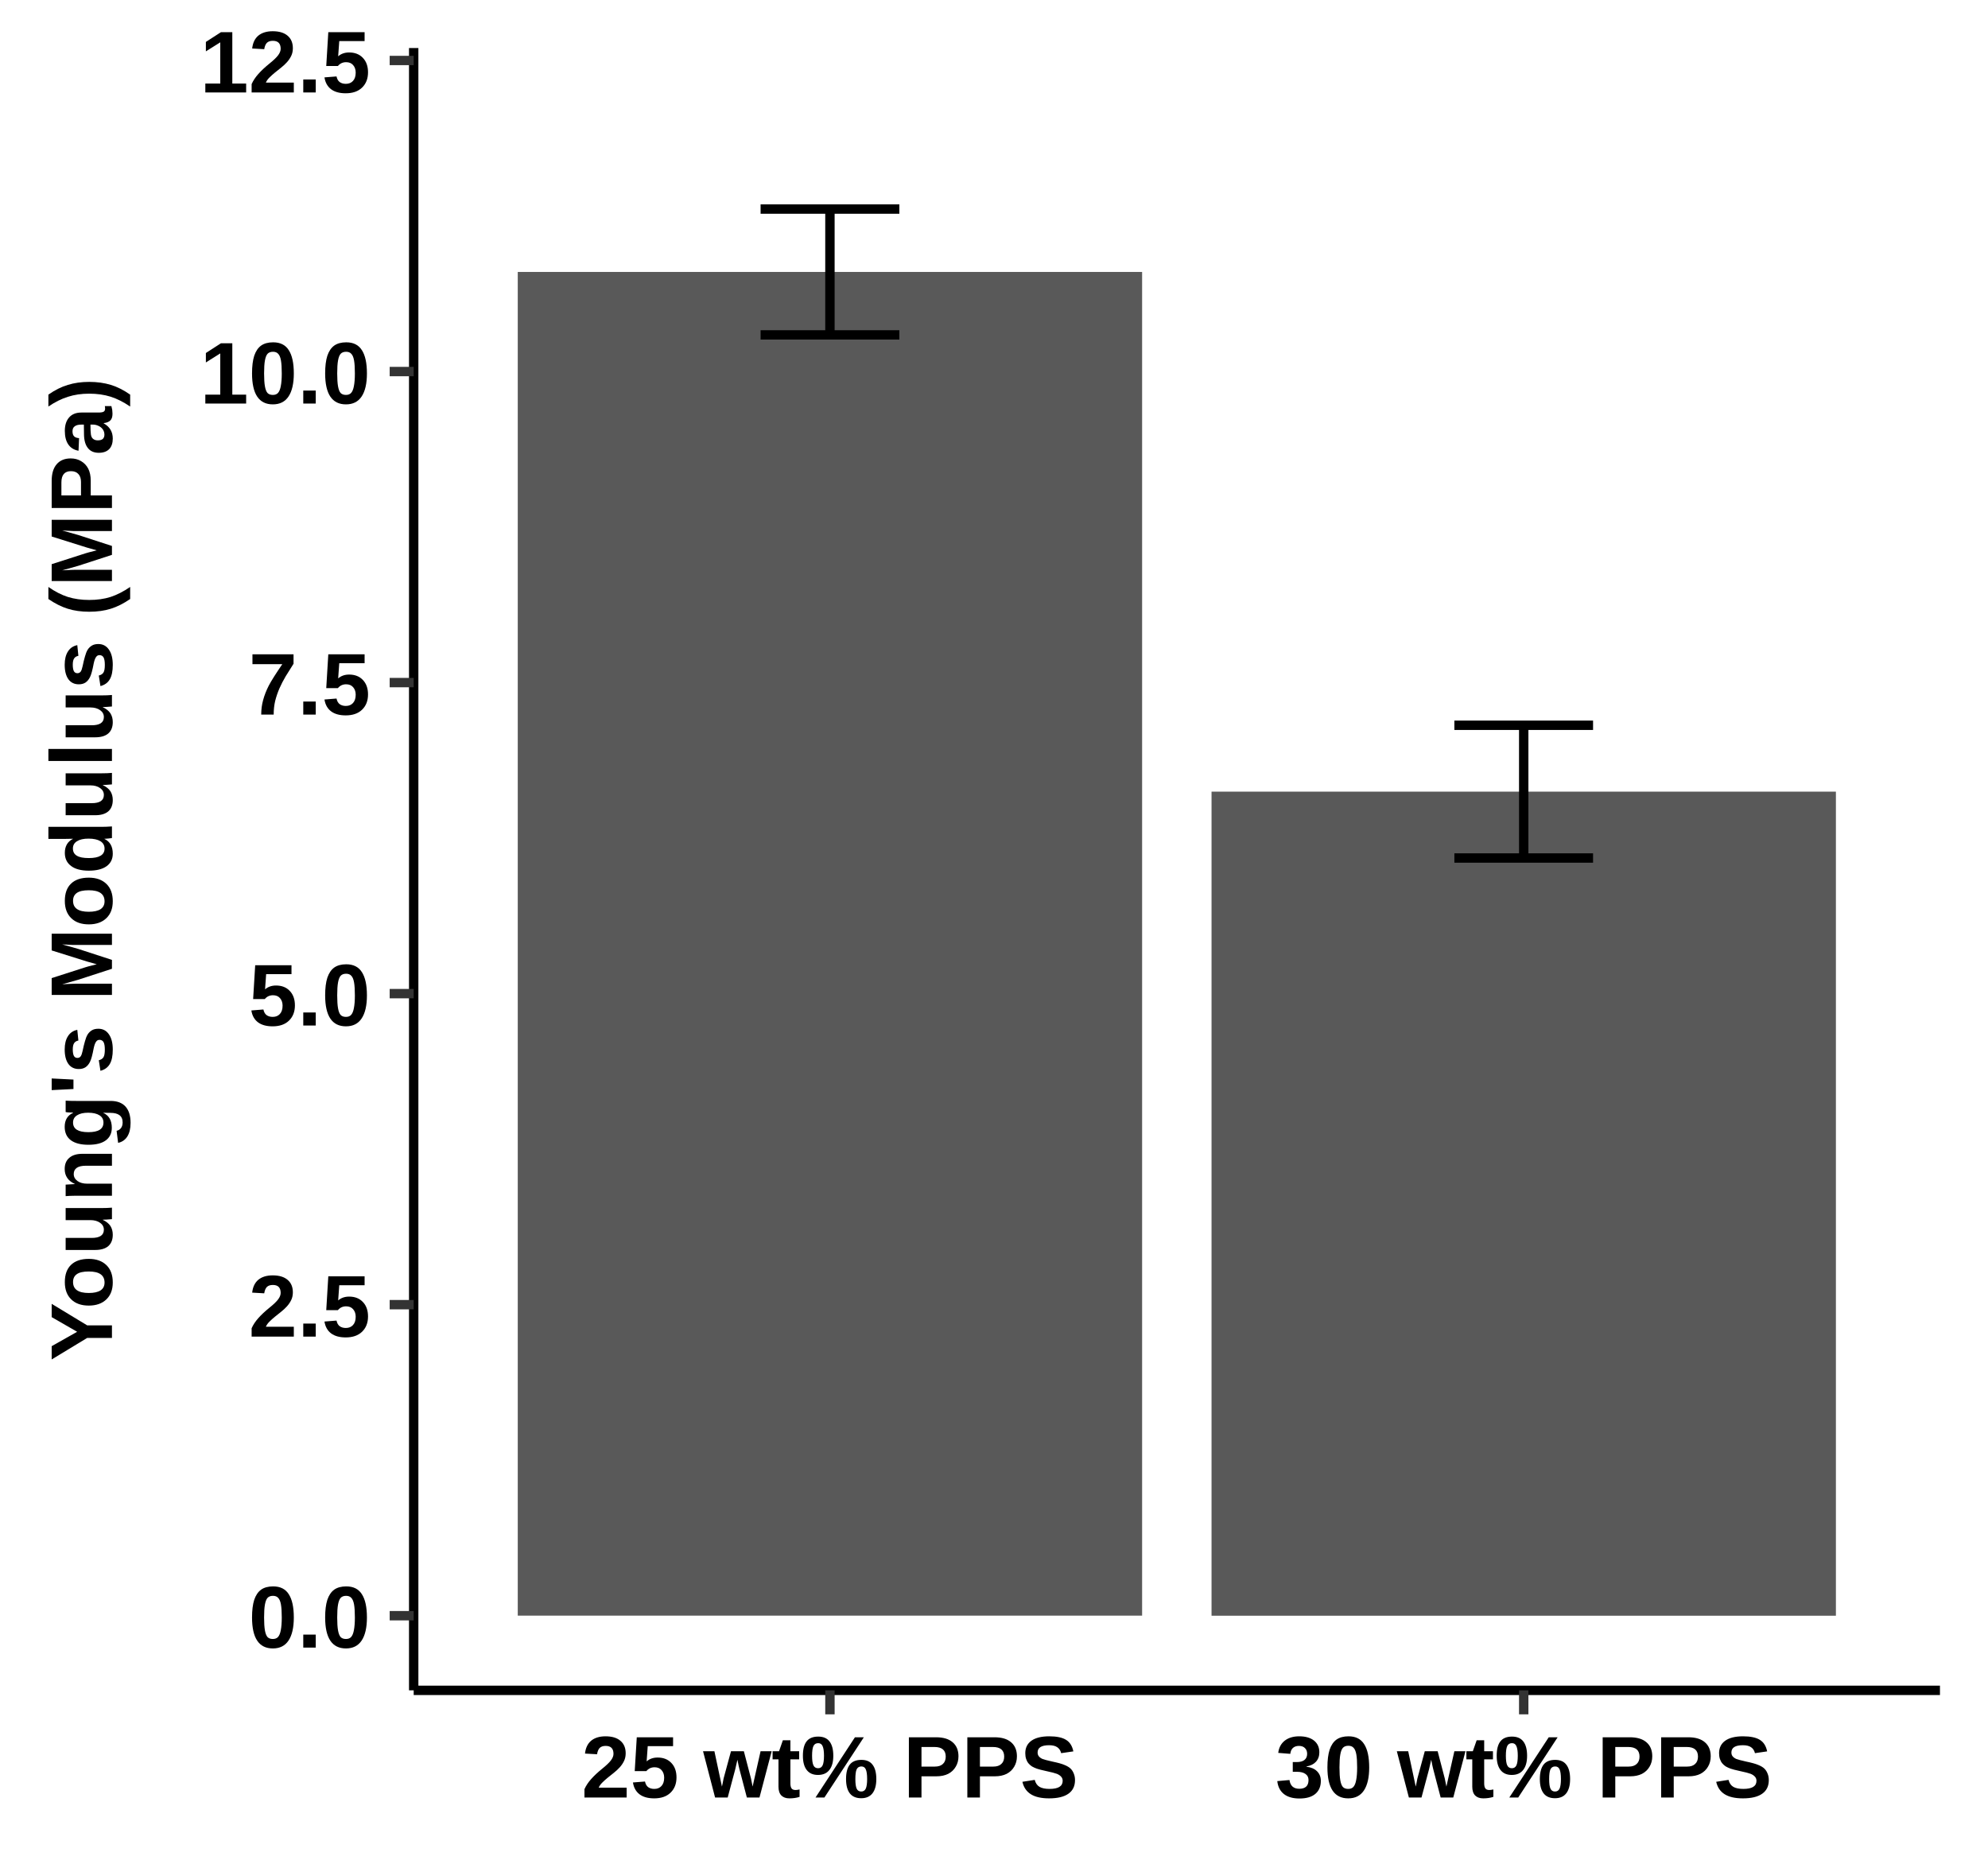
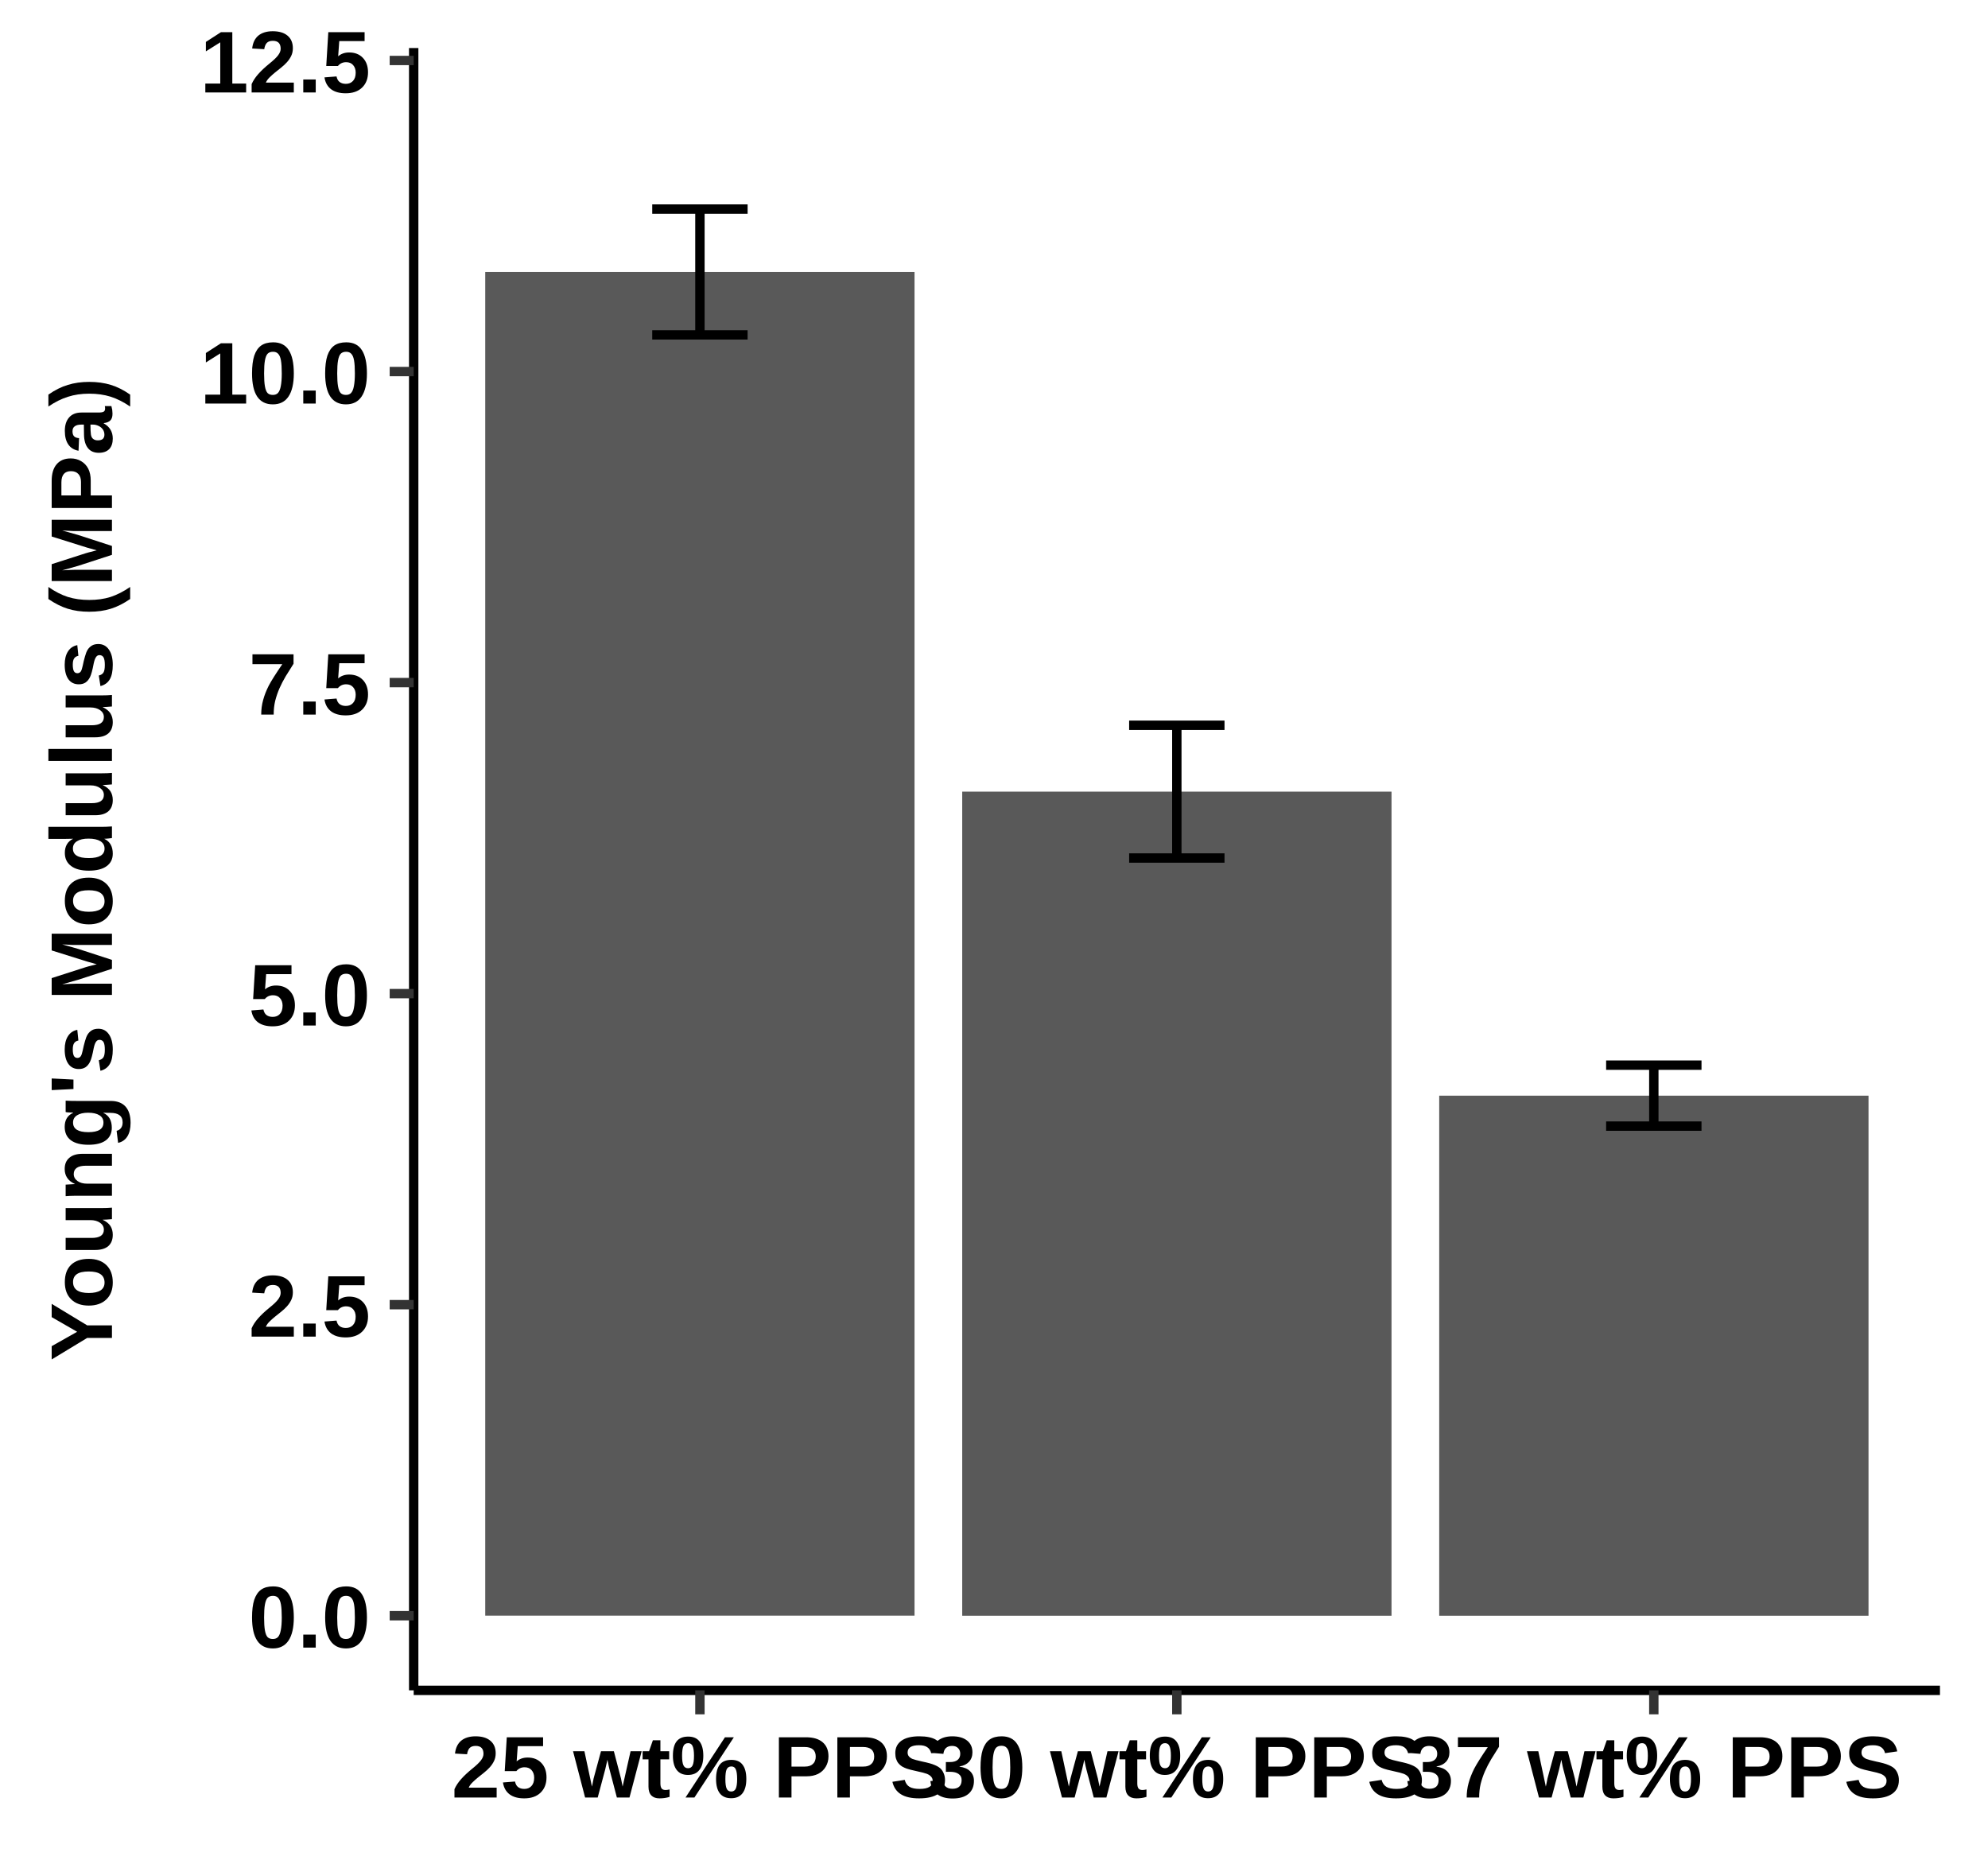
<svg xmlns="http://www.w3.org/2000/svg" class="svglite" width="226.77pt" height="212.60pt" viewBox="0 0 226.77 212.60">
  <defs>
    <style type="text/css">
    .svglite line, .svglite polyline, .svglite polygon, .svglite path, .svglite rect, .svglite circle {
      fill: none;
      stroke: #000000;
      stroke-linecap: round;
      stroke-linejoin: round;
      stroke-miterlimit: 10.00;
    }
  </style>
  </defs>
  <rect width="100%" height="100%" style="stroke: none; fill: #FFFFFF;" />
  <defs>
    <clipPath id="cpMC4wMHwyMjYuNzd8MC4wMHwyMTIuNjA=">
      <rect x="0.00" y="0.00" width="226.77" height="212.60" />
    </clipPath>
  </defs>
  <g clip-path="url(#cpMC4wMHwyMjYuNzd8MC4wMHwyMTIuNjA=)">
    <rect x="-0" y="0.00" width="226.77" height="212.60" style="stroke-width: 1.07; stroke: #FFFFFF; fill: #FFFFFF;" />
  </g>
  <defs>
    <clipPath id="cpNDcuMTl8MjIxLjI5fDUuNDh8MTkyLjgx">
      <rect x="47.19" y="5.48" width="174.10" height="187.33" />
    </clipPath>
  </defs>
  <g clip-path="url(#cpNDcuMTl8MjIxLjI5fDUuNDh8MTkyLjgx)">
    <rect x="47.19" y="5.48" width="174.10" height="187.33" style="stroke-width: 1.07; stroke: none; fill: #FFFFFF;" />
-     <rect x="59.06" y="31.02" width="71.22" height="153.27" style="stroke-width: 1.07; stroke: none; stroke-linecap: square; stroke-linejoin: miter; fill: #595959;" />
-     <rect x="138.20" y="90.30" width="71.22" height="94.00" style="stroke-width: 1.07; stroke: none; stroke-linecap: square; stroke-linejoin: miter; fill: #595959;" />
-     <polyline points="86.76,23.85 102.59,23.85 " style="stroke-width: 1.07; stroke-linecap: butt;" />
-     <polyline points="94.67,23.85 94.67,38.20 " style="stroke-width: 1.07; stroke-linecap: butt;" />
-     <polyline points="86.76,38.20 102.59,38.20 " style="stroke-width: 1.07; stroke-linecap: butt;" />
-     <polyline points="165.90,82.73 181.72,82.73 " style="stroke-width: 1.07; stroke-linecap: butt;" />
-     <polyline points="173.81,82.73 173.81,97.87 " style="stroke-width: 1.07; stroke-linecap: butt;" />
-     <polyline points="165.90,97.87 181.72,97.87 " style="stroke-width: 1.07; stroke-linecap: butt;" />
+     <rect x="55.35" y="31.02" width="48.97" height="153.27" style="stroke-width: 1.07; stroke: none; stroke-linecap: square; stroke-linejoin: miter; fill: #595959;" />
+     <rect x="109.76" y="90.30" width="48.97" height="94.00" style="stroke-width: 1.07; stroke: none; stroke-linecap: square; stroke-linejoin: miter; fill: #595959;" />
+     <rect x="164.17" y="124.98" width="48.97" height="59.32" style="stroke-width: 1.07; stroke: none; stroke-linecap: square; stroke-linejoin: miter; fill: #595959;" />
+     <polyline points="74.40,23.85 85.28,23.85 " style="stroke-width: 1.07; stroke-linecap: butt;" />
+     <polyline points="79.84,23.85 79.84,38.20 " style="stroke-width: 1.07; stroke-linecap: butt;" />
+     <polyline points="74.40,38.20 85.28,38.20 " style="stroke-width: 1.07; stroke-linecap: butt;" />
+     <polyline points="128.80,82.73 139.68,82.73 " style="stroke-width: 1.07; stroke-linecap: butt;" />
+     <polyline points="134.24,82.73 134.24,97.87 " style="stroke-width: 1.07; stroke-linecap: butt;" />
+     <polyline points="128.80,97.87 139.68,97.87 " style="stroke-width: 1.07; stroke-linecap: butt;" />
+     <polyline points="183.21,121.50 194.09,121.50 " style="stroke-width: 1.07; stroke-linecap: butt;" />
+     <polyline points="188.65,121.50 188.65,128.45 " style="stroke-width: 1.07; stroke-linecap: butt;" />
+     <polyline points="183.21,128.45 194.09,128.45 " style="stroke-width: 1.07; stroke-linecap: butt;" />
  </g>
  <g clip-path="url(#cpMC4wMHwyMjYuNzd8MC4wMHwyMTIuNjA=)">
    <polyline points="47.19,192.81 47.19,5.48 " style="stroke-width: 1.07; stroke-linecap: butt;" />
    <text x="42.26" y="187.94" text-anchor="end" style="font-size: 10.00px; font-weight: bold; font-family: Arial;" textLength="17.71px" lengthAdjust="spacingAndGlyphs">0.0</text>
    <text x="42.26" y="152.46" text-anchor="end" style="font-size: 10.00px; font-weight: bold; font-family: Arial;" textLength="17.71px" lengthAdjust="spacingAndGlyphs">2.5</text>
    <text x="42.26" y="116.98" text-anchor="end" style="font-size: 10.00px; font-weight: bold; font-family: Arial;" textLength="17.71px" lengthAdjust="spacingAndGlyphs">5.0</text>
    <text x="42.26" y="81.51" text-anchor="end" style="font-size: 10.00px; font-weight: bold; font-family: Arial;" textLength="17.71px" lengthAdjust="spacingAndGlyphs">7.5</text>
    <text x="42.26" y="46.03" text-anchor="end" style="font-size: 10.00px; font-weight: bold; font-family: Arial;" textLength="24.67px" lengthAdjust="spacingAndGlyphs">10.0</text>
    <text x="42.26" y="10.55" text-anchor="end" style="font-size: 10.00px; font-weight: bold; font-family: Arial;" textLength="24.67px" lengthAdjust="spacingAndGlyphs">12.5</text>
    <polyline points="44.45,184.30 47.19,184.30 " style="stroke-width: 1.07; stroke: #333333; stroke-linecap: butt;" />
    <polyline points="44.45,148.82 47.19,148.82 " style="stroke-width: 1.07; stroke: #333333; stroke-linecap: butt;" />
    <polyline points="44.45,113.34 47.19,113.34 " style="stroke-width: 1.07; stroke: #333333; stroke-linecap: butt;" />
    <polyline points="44.45,77.86 47.19,77.86 " style="stroke-width: 1.07; stroke: #333333; stroke-linecap: butt;" />
    <polyline points="44.45,42.38 47.19,42.38 " style="stroke-width: 1.07; stroke: #333333; stroke-linecap: butt;" />
    <polyline points="44.45,6.90 47.19,6.90 " style="stroke-width: 1.07; stroke: #333333; stroke-linecap: butt;" />
    <polyline points="47.19,192.81 221.29,192.81 " style="stroke-width: 1.07; stroke-linecap: butt;" />
-     <polyline points="94.67,195.55 94.67,192.81 " style="stroke-width: 1.07; stroke: #333333; stroke-linecap: butt;" />
-     <polyline points="173.81,195.55 173.81,192.81 " style="stroke-width: 1.07; stroke: #333333; stroke-linecap: butt;" />
-     <text x="94.67" y="205.04" text-anchor="middle" style="font-size: 10.00px; font-weight: bold; font-family: Arial;" textLength="66.78px" lengthAdjust="spacingAndGlyphs">25 wt% PPS</text>
-     <text x="173.81" y="205.04" text-anchor="middle" style="font-size: 10.00px; font-weight: bold; font-family: Arial;" textLength="66.78px" lengthAdjust="spacingAndGlyphs">30 wt% PPS</text>
+     <polyline points="79.84,195.55 79.84,192.81 " style="stroke-width: 1.07; stroke: #333333; stroke-linecap: butt;" />
+     <polyline points="134.24,195.55 134.24,192.81 " style="stroke-width: 1.07; stroke: #333333; stroke-linecap: butt;" />
+     <polyline points="188.65,195.55 188.65,192.81 " style="stroke-width: 1.07; stroke: #333333; stroke-linecap: butt;" />
+     <text x="79.84" y="205.04" text-anchor="middle" style="font-size: 10.00px; font-weight: bold; font-family: Arial;" textLength="66.78px" lengthAdjust="spacingAndGlyphs">25 wt% PPS</text>
+     <text x="134.24" y="205.04" text-anchor="middle" style="font-size: 10.00px; font-weight: bold; font-family: Arial;" textLength="66.78px" lengthAdjust="spacingAndGlyphs">30 wt% PPS</text>
+     <text x="188.65" y="205.04" text-anchor="middle" style="font-size: 10.00px; font-weight: bold; font-family: Arial;" textLength="66.78px" lengthAdjust="spacingAndGlyphs">37 wt% PPS</text>
    <text transform="translate(12.77,99.15) rotate(-90)" text-anchor="middle" style="font-size: 10.00px; font-weight: bold; font-family: Arial;" textLength="131.08px" lengthAdjust="spacingAndGlyphs">Young's Modulus (MPa)</text>
  </g>
</svg>
